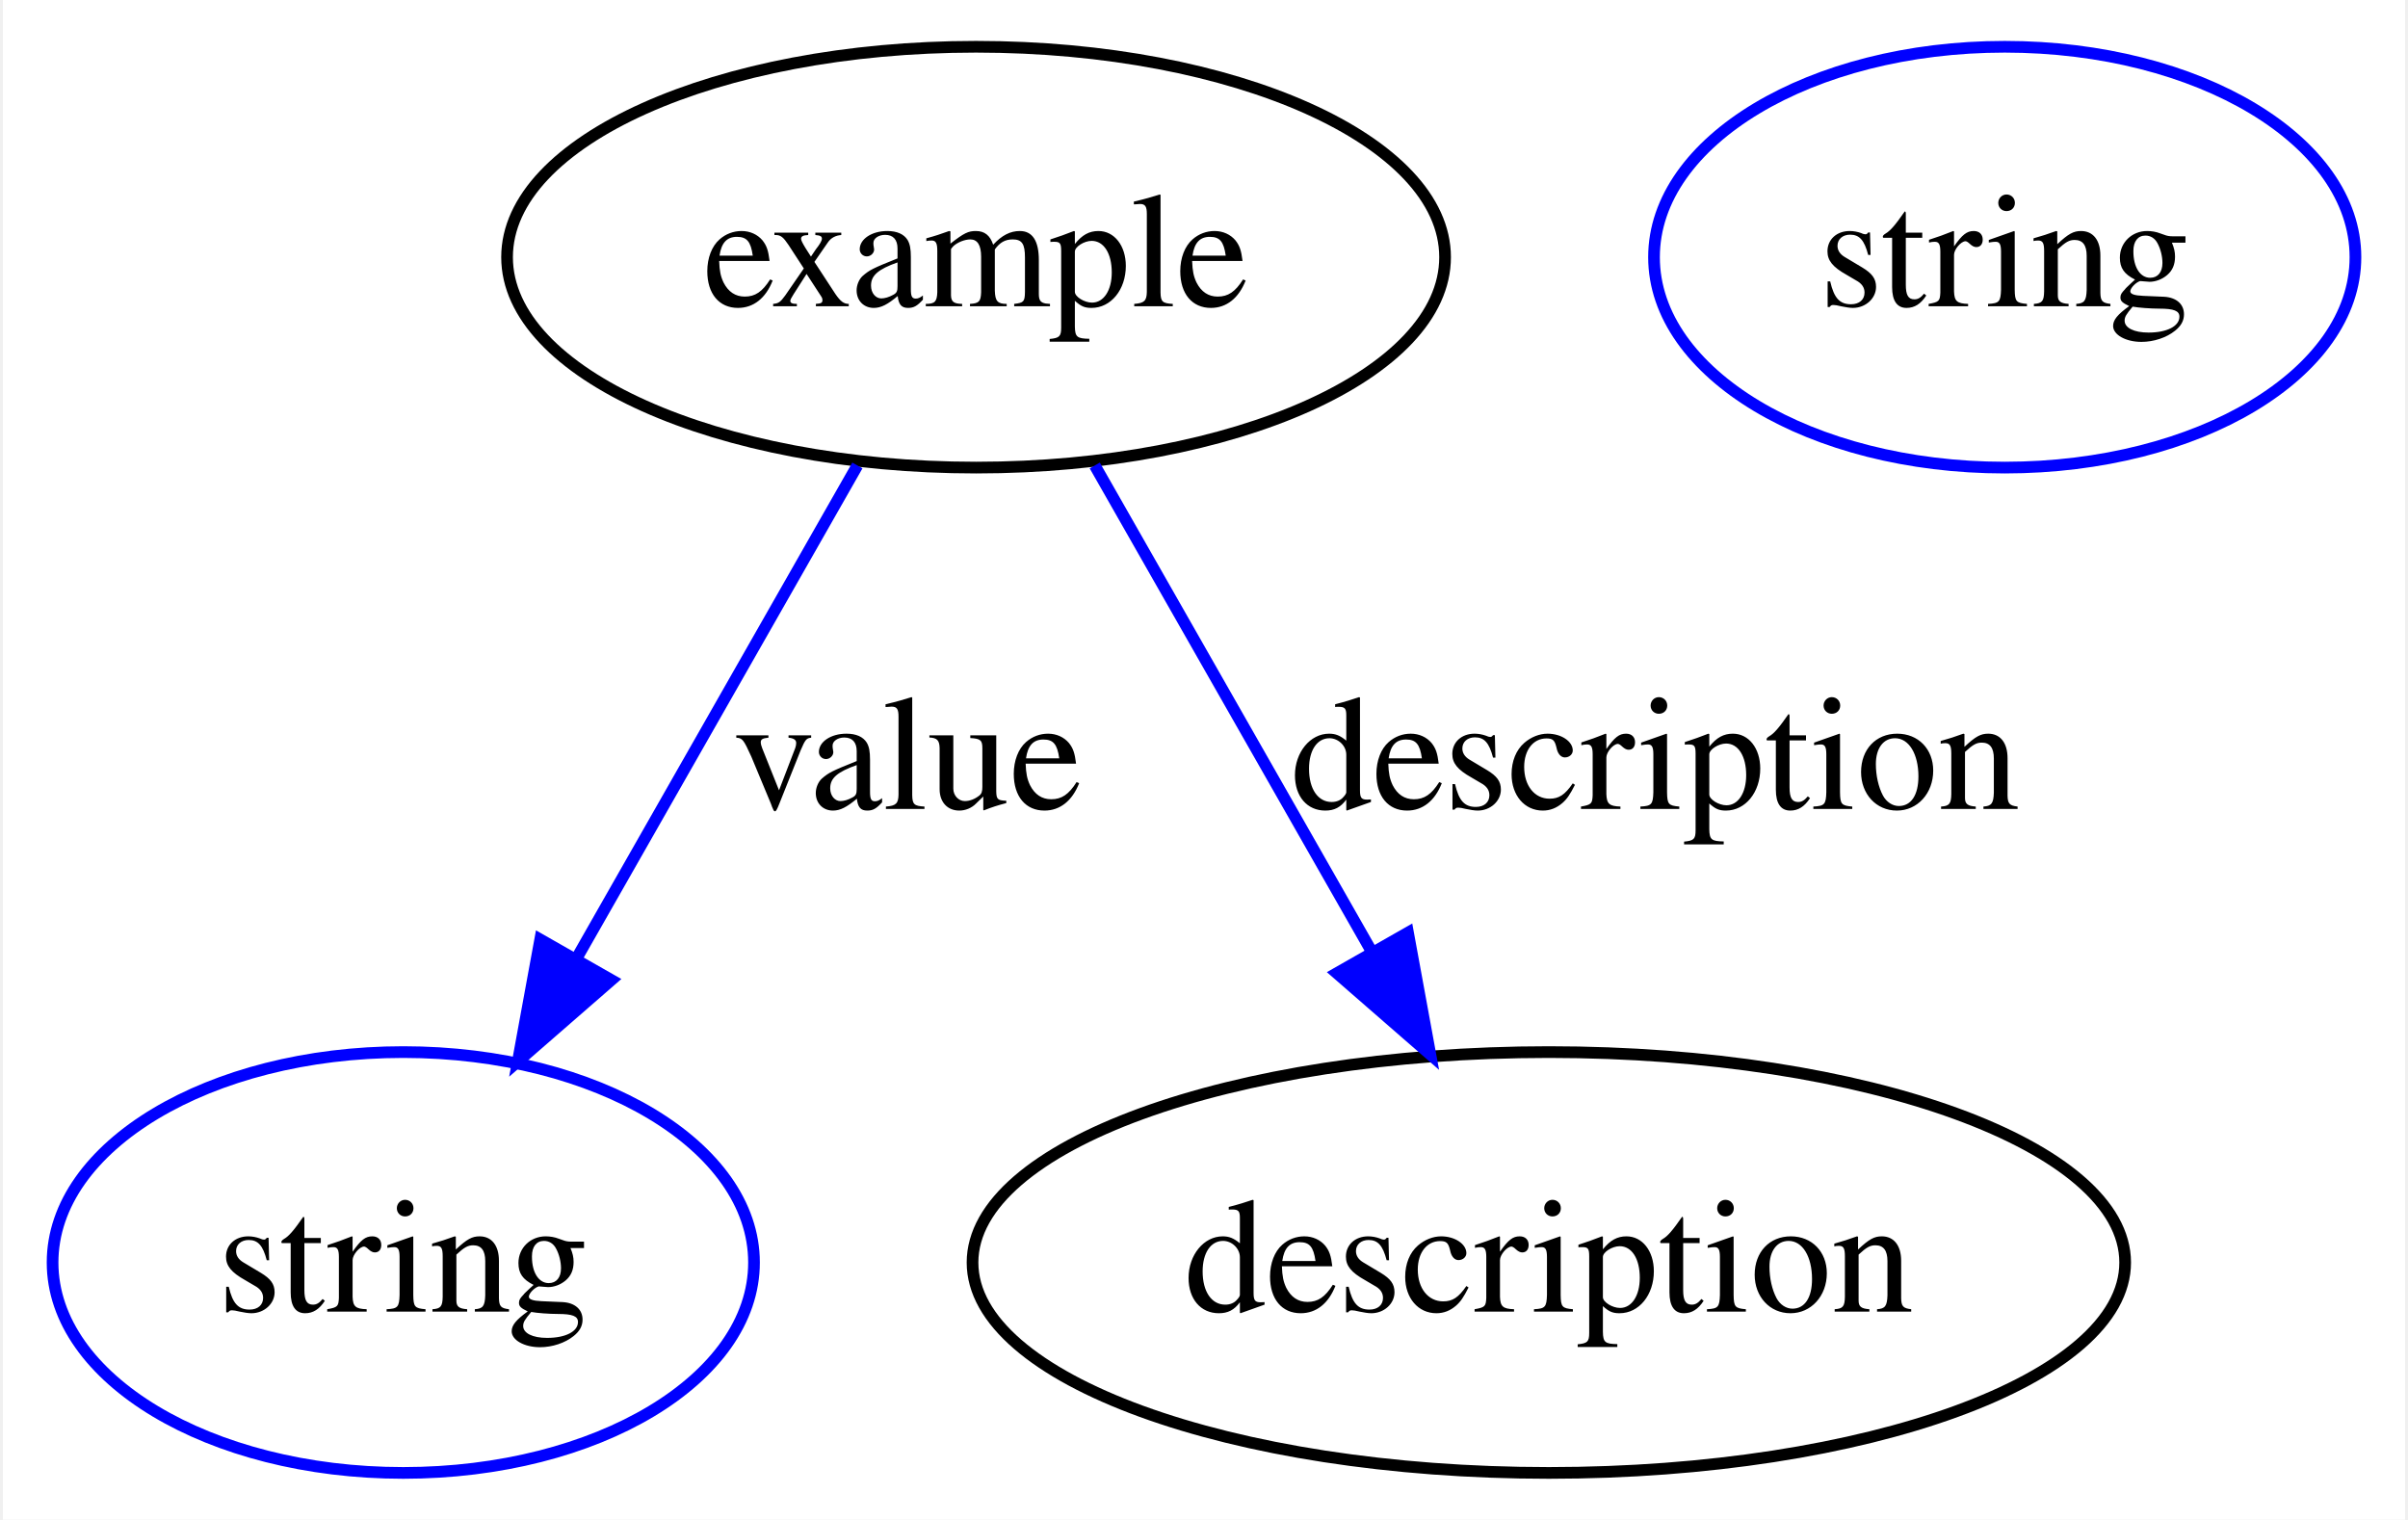
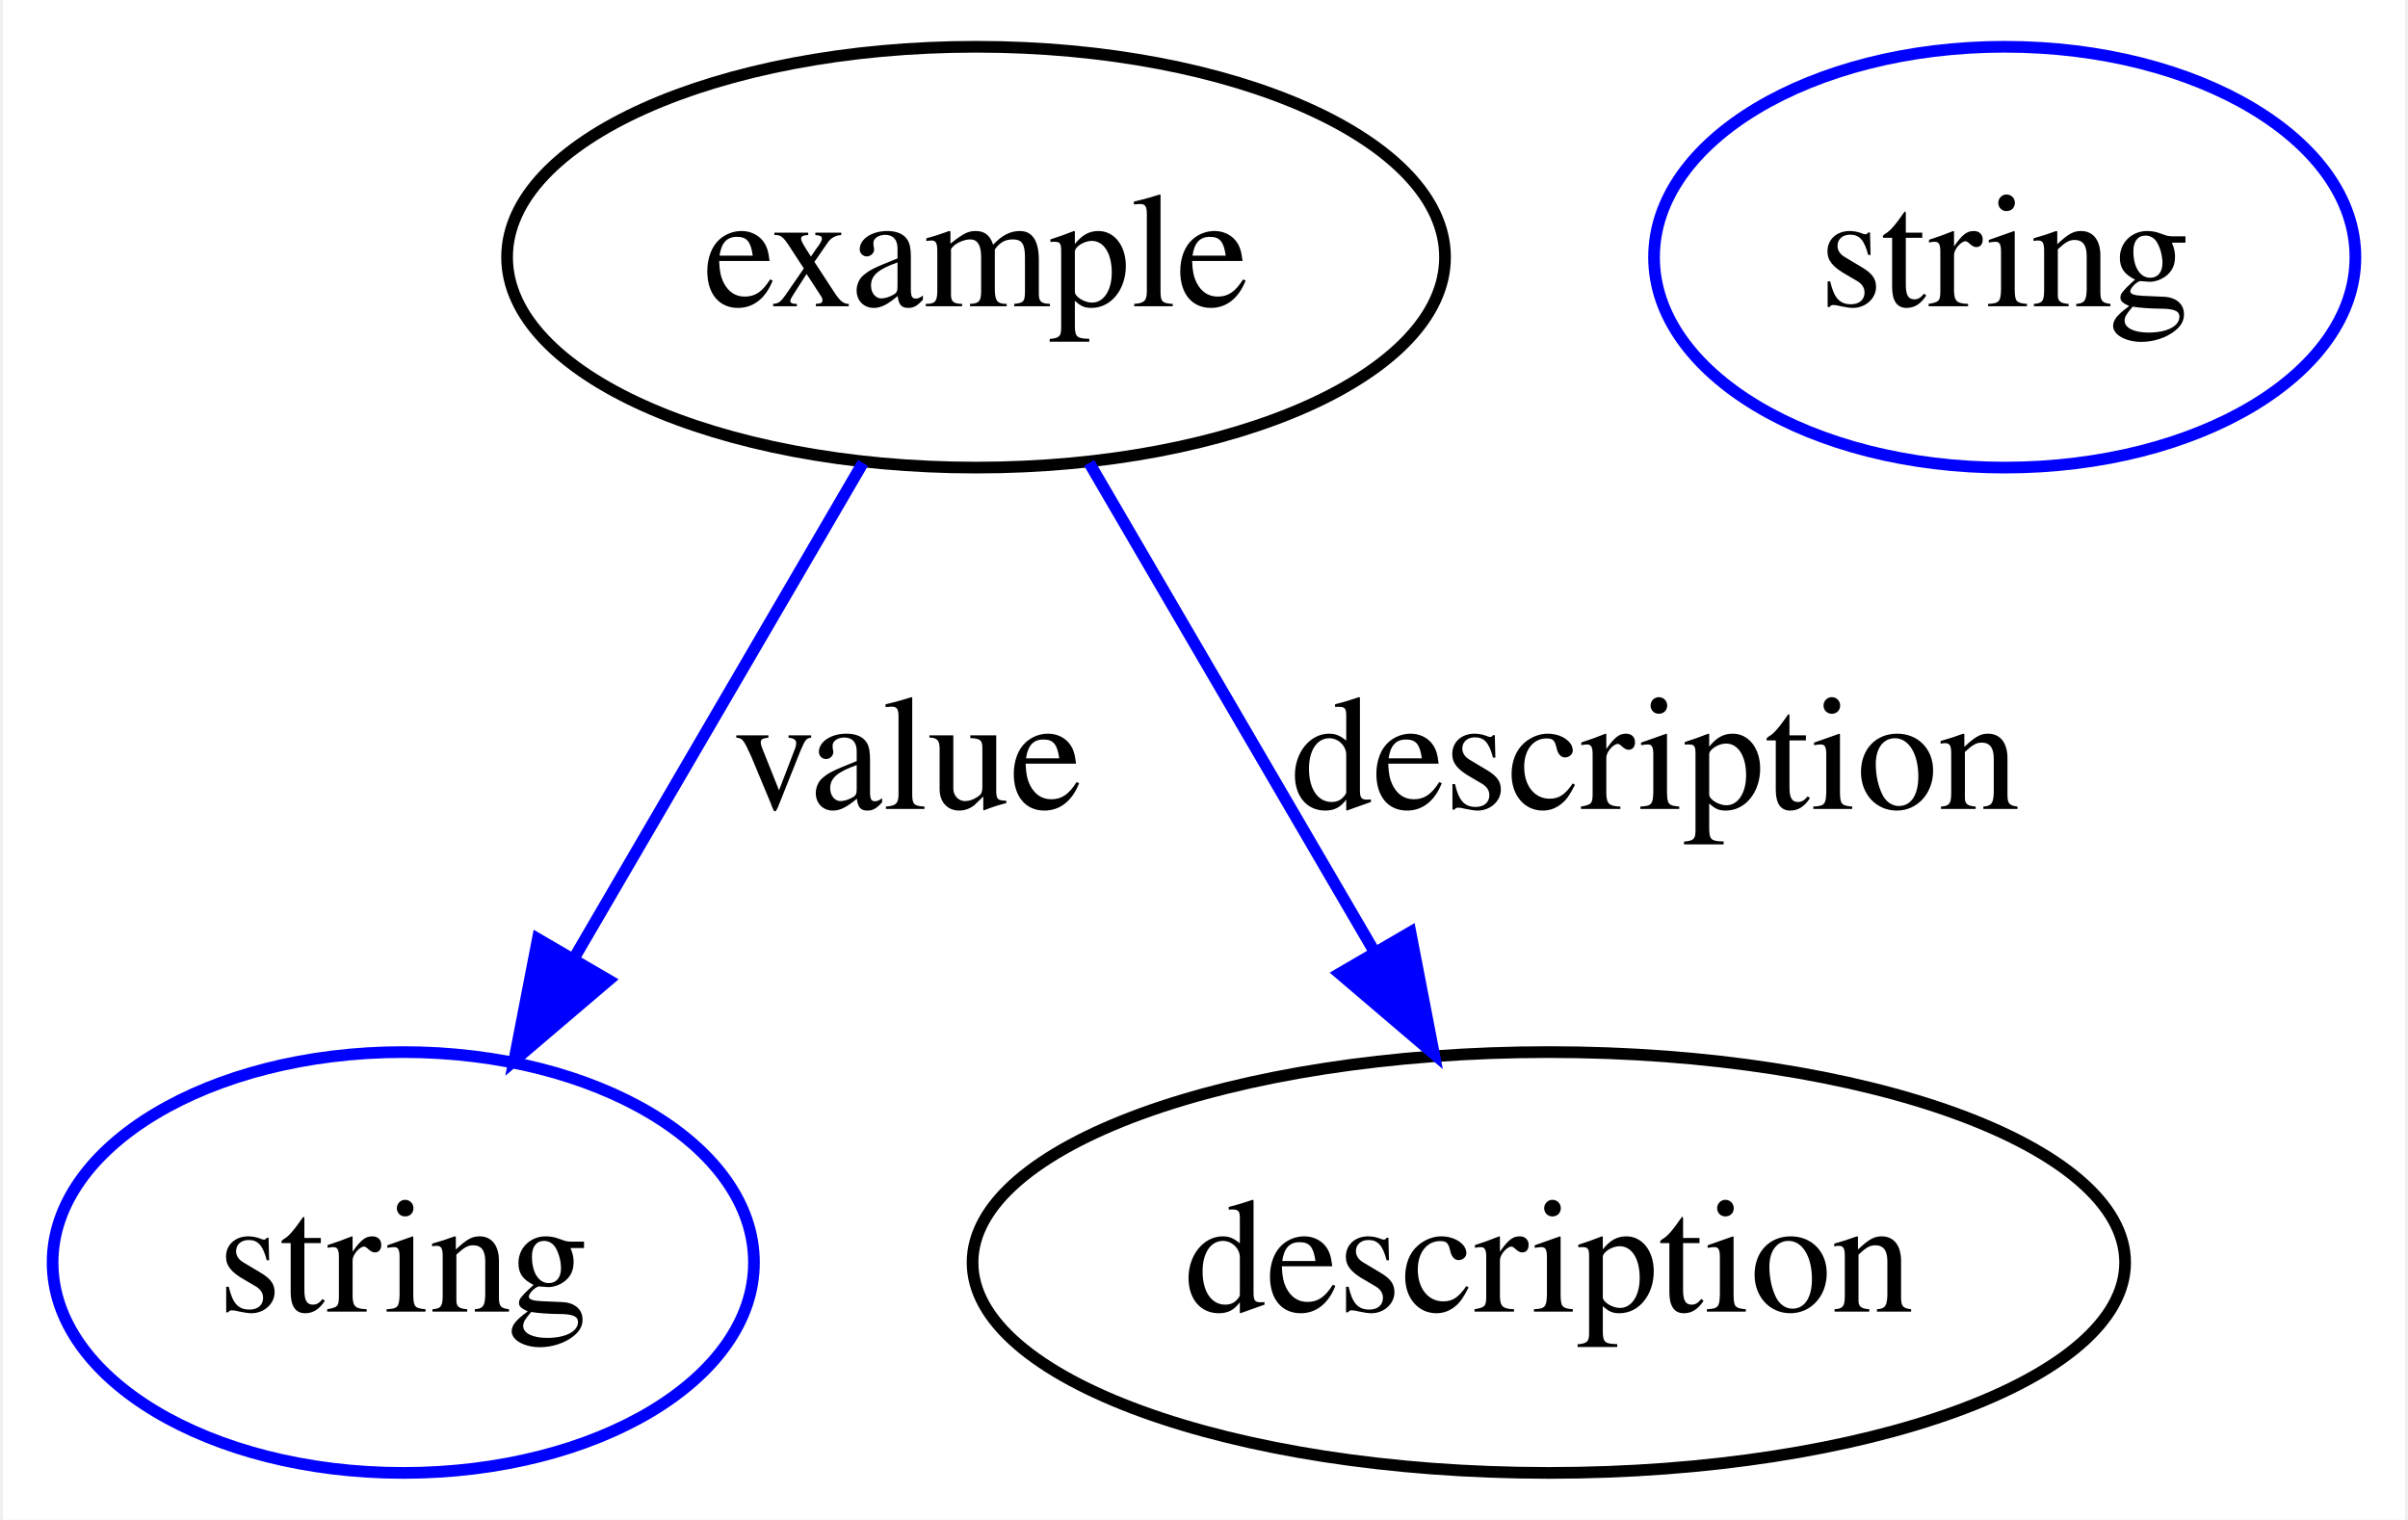
<svg xmlns="http://www.w3.org/2000/svg" width="206pt" height="130pt" viewBox="0.00 0.00 205.50 130.00">
  <g id="graph0" class="graph" transform="scale(1 1) rotate(0) translate(4 126)">
-     <polygon fill="#ffffff" stroke="transparent" points="-4,4 -4,-126 201.501,-126 201.501,4 -4,4" />
+     <polygon fill="white" stroke="transparent" points="-4,4 -4,-126 201.5,-126 201.5,4 -4,4" />
    <g id="node1" class="node">
-       <ellipse fill="none" stroke="#000000" cx="79.251" cy="-104" rx="40.123" ry="18" />
-       <text text-anchor="middle" x="79.251" y="-99.8" font-family="Times,serif" font-size="14.00" fill="#000000">example</text>
+       <ellipse fill="none" stroke="black" cx="79.25" cy="-104" rx="40.12" ry="18" />
+       <text text-anchor="middle" x="79.25" y="-99.8" font-family="Times,serif" font-size="14.00">example</text>
    </g>
    <g id="node2" class="node">
-       <ellipse fill="none" stroke="#0000ff" cx="30.251" cy="-18" rx="30.003" ry="18" />
-       <text text-anchor="middle" x="30.251" y="-13.8" font-family="Times,serif" font-size="14.00" fill="#000000">string</text>
+       <ellipse fill="none" stroke="blue" cx="30.25" cy="-18" rx="30" ry="18" />
+       <text text-anchor="middle" x="30.25" y="-13.8" font-family="Times,serif" font-size="14.00">string</text>
    </g>
    <g id="edge1" class="edge">
-       <path fill="none" stroke="#0000ff" d="M69.098,-86.181C62.174,-74.029 52.89,-57.734 45.134,-44.121" />
-       <polygon fill="#0000ff" stroke="#0000ff" points="48.048,-42.166 40.056,-35.21 41.966,-45.631 48.048,-42.166" />
-       <text text-anchor="middle" x="73.409" y="-56.8" font-family="Times,serif" font-size="14.00" fill="#000000">value</text>
+       <path fill="none" stroke="blue" d="M69.57,-86.4C62.54,-74.36 52.92,-57.85 44.95,-44.19" />
+       <polygon fill="blue" stroke="blue" points="47.81,-42.15 39.74,-35.28 41.76,-45.68 47.81,-42.15" />
+       <text text-anchor="middle" x="73.41" y="-56.8" font-family="Times,serif" font-size="14.00">value</text>
    </g>
    <g id="node3" class="node">
-       <ellipse fill="none" stroke="#000000" cx="128.251" cy="-18" rx="49.303" ry="18" />
-       <text text-anchor="middle" x="128.251" y="-13.8" font-family="Times,serif" font-size="14.00" fill="#000000">description</text>
+       <ellipse fill="none" stroke="black" cx="128.25" cy="-18" rx="49.3" ry="18" />
+       <text text-anchor="middle" x="128.25" y="-13.8" font-family="Times,serif" font-size="14.00">description</text>
    </g>
    <g id="edge2" class="edge">
-       <path fill="none" stroke="#0000ff" d="M89.404,-86.181C96.236,-74.189 105.368,-58.162 113.061,-44.66" />
-       <polygon fill="#0000ff" stroke="#0000ff" points="116.201,-46.218 118.111,-35.796 110.119,-42.752 116.201,-46.218" />
-       <text text-anchor="middle" x="137.354" y="-56.8" font-family="Times,serif" font-size="14.00" fill="#000000">description</text>
+       <path fill="none" stroke="blue" d="M88.93,-86.4C95.87,-74.52 105.34,-58.28 113.25,-44.72" />
+       <polygon fill="blue" stroke="blue" points="116.41,-46.25 118.42,-35.85 110.36,-42.72 116.41,-46.25" />
+       <text text-anchor="middle" x="137.35" y="-56.8" font-family="Times,serif" font-size="14.00">description</text>
    </g>
    <g id="node4" class="node">
-       <ellipse fill="none" stroke="#0000ff" cx="167.251" cy="-104" rx="30.003" ry="18" />
-       <text text-anchor="middle" x="167.251" y="-99.8" font-family="Times,serif" font-size="14.00" fill="#000000">string</text>
+       <ellipse fill="none" stroke="blue" cx="167.25" cy="-104" rx="30" ry="18" />
+       <text text-anchor="middle" x="167.25" y="-99.8" font-family="Times,serif" font-size="14.00">string</text>
    </g>
  </g>
</svg>
